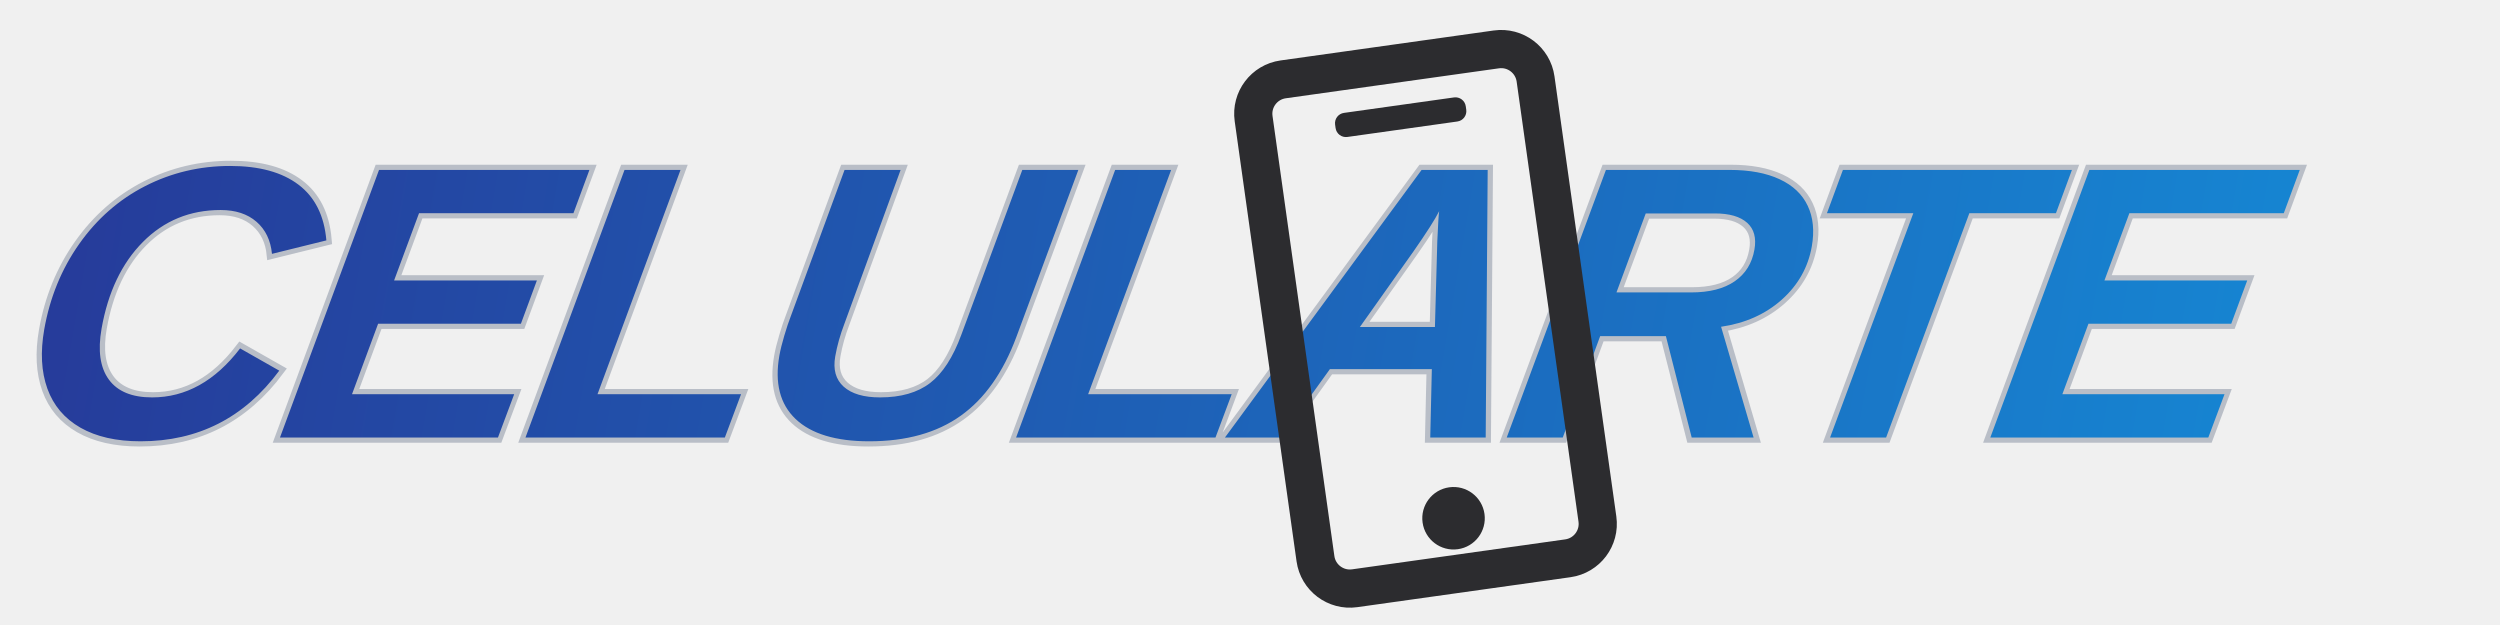
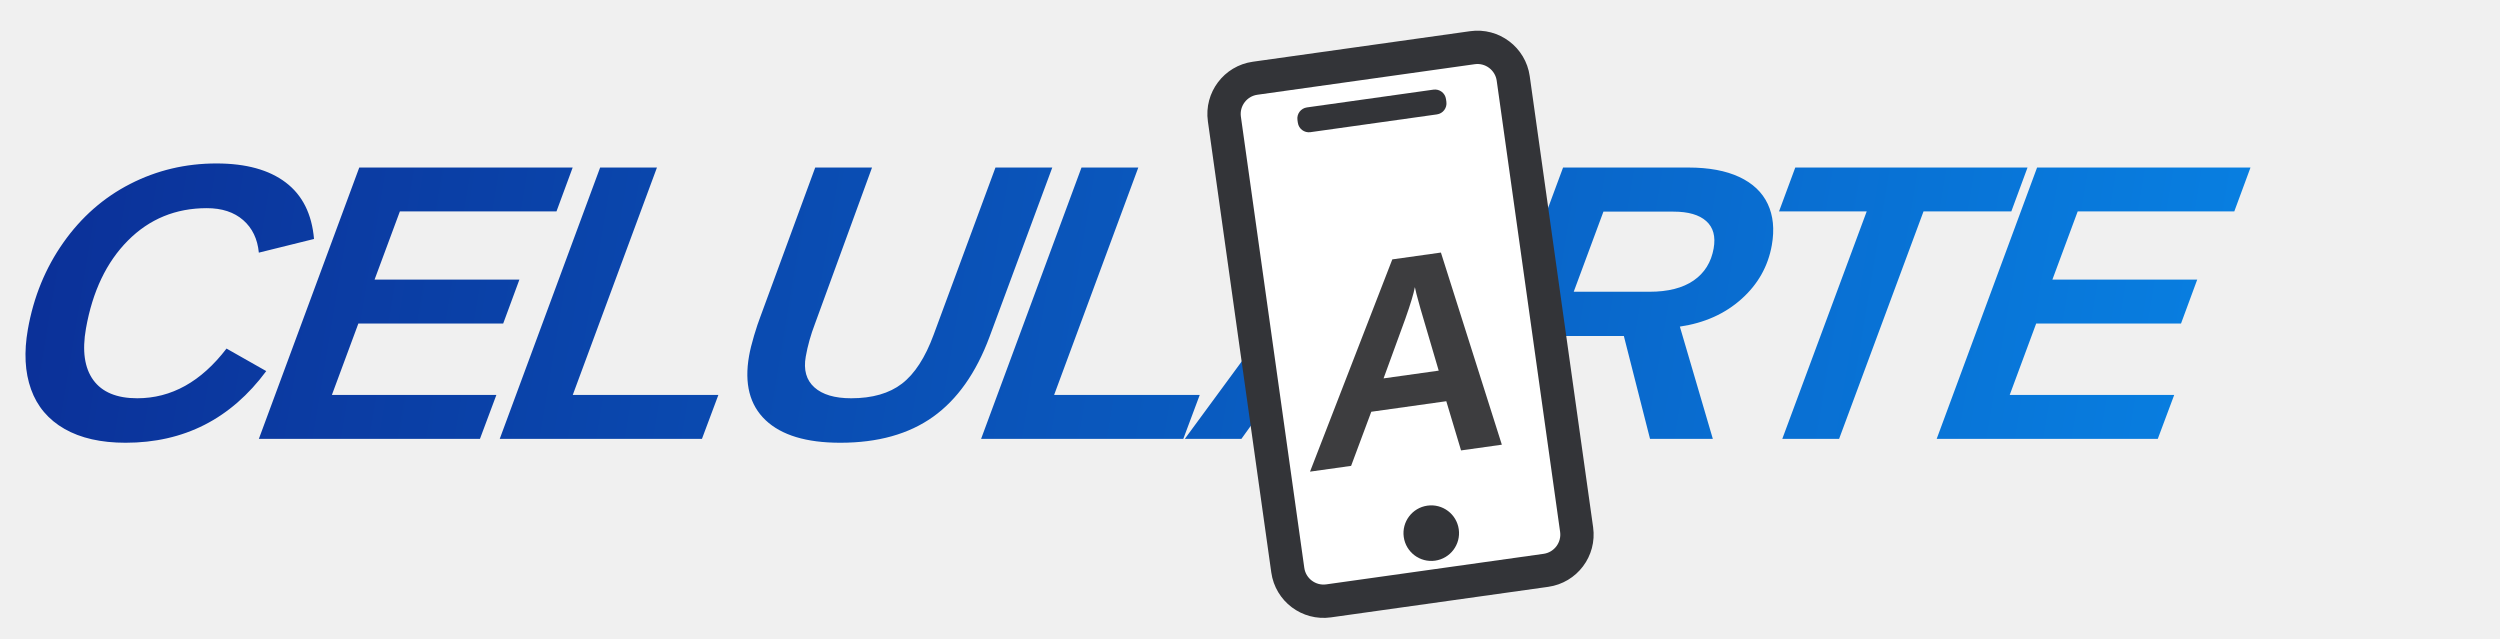
- <svg xmlns="http://www.w3.org/2000/svg" viewBox="0 0 720 180" role="img" aria-label="CELULARTE">
+ <svg xmlns="http://www.w3.org/2000/svg" viewBox="0 0 900 230" role="img" aria-label="CELULARTE">
  <defs>
-     <linearGradient id="b" x1="0" y1="0" x2="1" y2="0">
-       <stop offset="0" stop-color="#263b9a" />
-       <stop offset="1" stop-color="#1685d2" />
+     <linearGradient id="blue" x1="0" y1="0" x2="1" y2="0">
+       <stop offset="0" stop-color="#0b3199" />
+       <stop offset="1" stop-color="#087ee0" />
    </linearGradient>
  </defs>
  <g transform="skewX(-10)">
-     <text x="24" y="126" font-family="Arial,Helvetica,sans-serif" font-size="112" font-weight="900" font-style="italic" letter-spacing="-4" fill="url(#b)" stroke="#b9bec7" stroke-width="3" paint-order="stroke">CELULARTE</text>
+     <text x="24" y="158" font-family="Arial Black,Arial,Helvetica,sans-serif" font-size="142" font-weight="900" font-style="italic" letter-spacing="-8" fill="url(#blue)">CELULARTE</text>
  </g>
-   <g transform="translate(354 18) rotate(-8 55 70)">
-     <rect x="15" y="0" width="82" height="148" rx="10" fill="none" stroke="#2c2c2f" stroke-width="11" />
-     <rect x="38" y="12" width="38" height="7" rx="3" fill="#2c2c2f" />
-     <circle cx="56" cy="132" r="9" fill="#2c2c2f" />
+   <g transform="translate(438 20) rotate(-8 64 92)">
+     <rect x="13" y="2" width="105" height="190" rx="13" fill="#fff" stroke="#333438" stroke-width="12" />
+     <rect x="39" y="15" width="54" height="9" rx="4" fill="#333438" />
+     <text x="28" y="145" font-family="Arial Black,Arial,Helvetica,sans-serif" font-size="104" font-weight="900" font-style="italic" fill="#3d3d3f">A</text>
+     <circle cx="66" cy="173" r="10" fill="#333438" />
  </g>
</svg>
